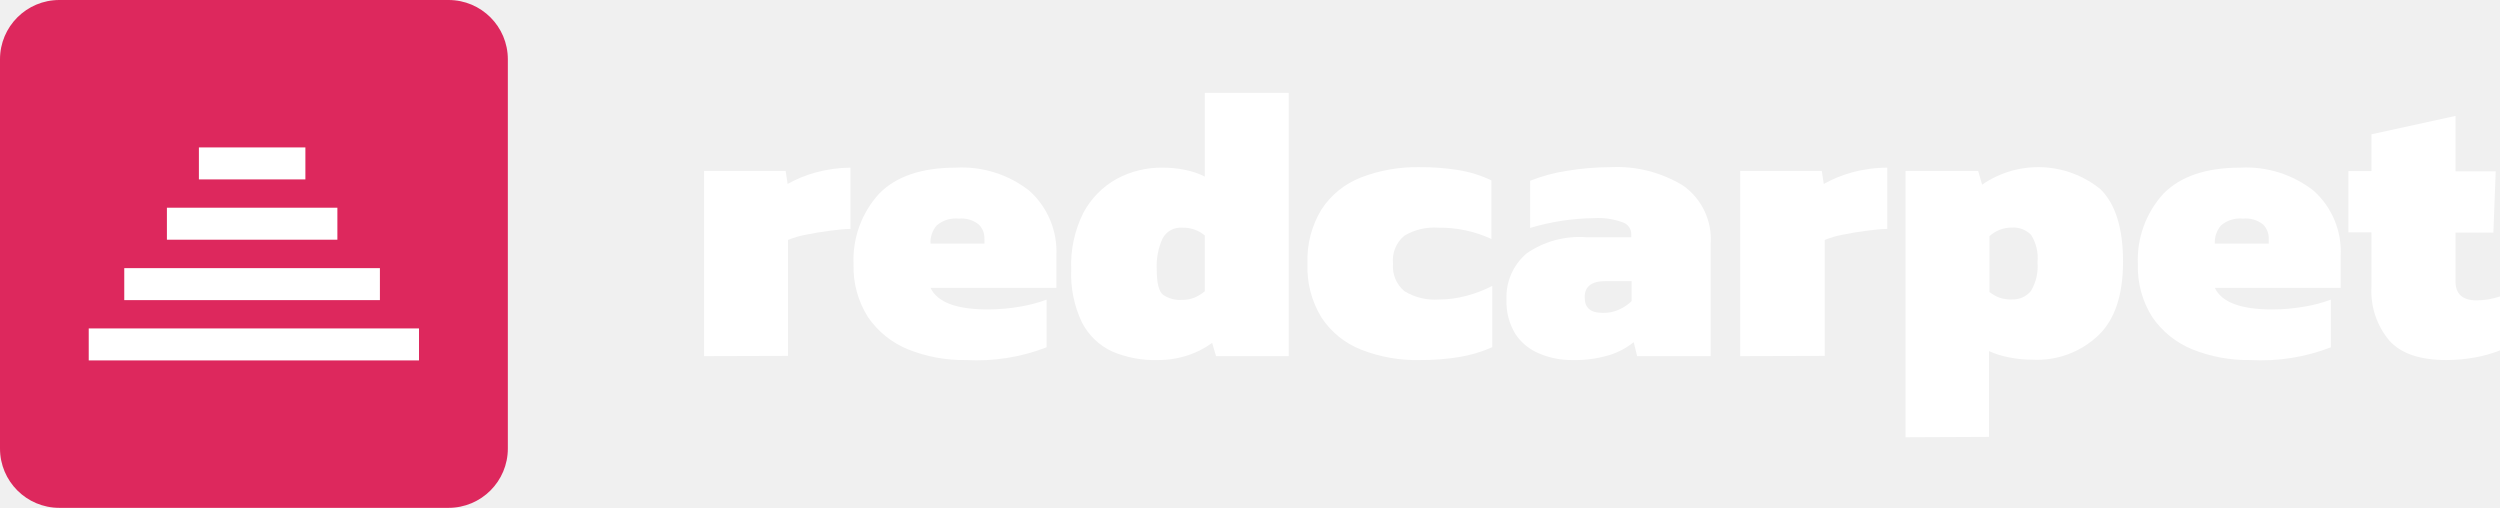
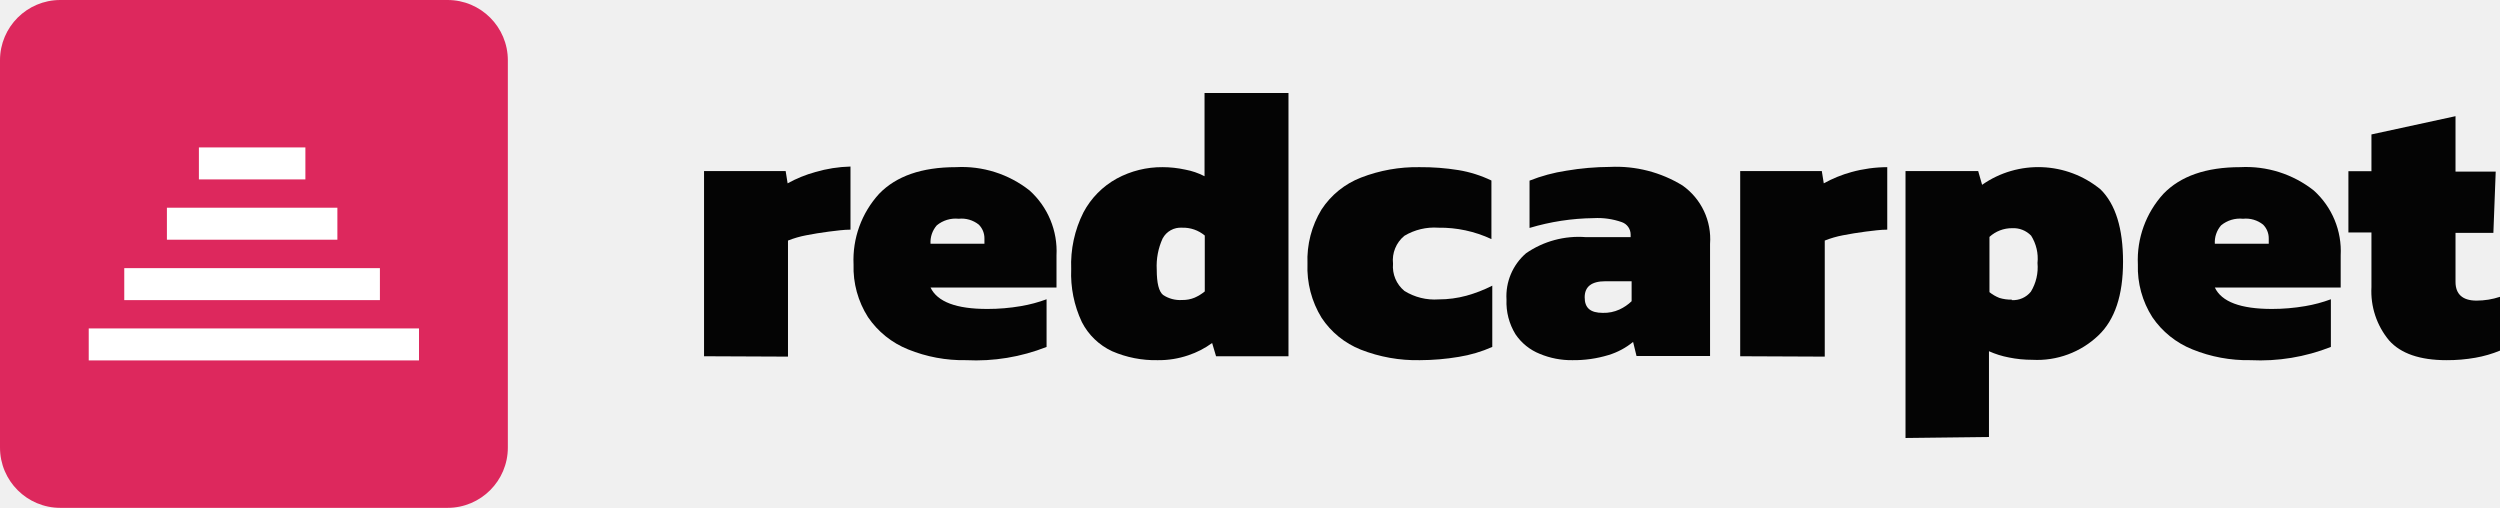
<svg xmlns="http://www.w3.org/2000/svg" id="Layer_1" data-name="Layer 1" width="204" height="41.44" viewBox="0 0 204 41.44">
  <defs>
-     <style>.cls-1{fill:#dd285d;}.cls-2{fill:#fff;}</style>
+     <style>.cls-1{fill:#dd285d;}.cls-2{fill:#fff;}.cls-3{fill:#040404;}</style>
  </defs>
-   <rect class="cls-1" width="41.44" height="41.44" rx="4.84" />
+   <rect class="cls-1" width="41.44" height="41.44" rx="4.92" />
  <rect class="cls-2" x="16.23" y="12.03" width="8.69" height="2.61" />
  <rect class="cls-2" x="13.62" y="16.95" width="13.91" height="2.61" />
  <rect class="cls-2" x="10.14" y="21.88" width="20.86" height="2.61" />
  <rect class="cls-2" x="7.24" y="26.8" width="26.95" height="2.61" />
-   <path class="cls-2" d="M57.45,29.38V14.27h6.66l.16,1.06a10.29,10.29,0,0,1,2.26-.93A11.15,11.15,0,0,1,69.4,14V19c-.53,0-1.12.08-1.77.16s-1.26.19-1.85.31a7.32,7.32,0,0,0-1.48.43v9.46Z" transform="translate(0 -0.32)" />
-   <path class="cls-2" d="M78.83,29.7a12.2,12.2,0,0,1-4.73-.87,7.31,7.31,0,0,1-3.27-2.63,7.61,7.61,0,0,1-1.18-4.31,8,8,0,0,1,2.09-5.77Q73.82,14,78,14a8.91,8.91,0,0,1,6,1.89,6.67,6.67,0,0,1,2.2,5.31v2.61H75.93q.84,1.76,4.66,1.76a15.09,15.09,0,0,0,2.71-.24,11.47,11.47,0,0,0,2.1-.56v3.89A15.75,15.75,0,0,1,78.83,29.7Zm-2.9-9.5h4.4v-.41a1.58,1.58,0,0,0-.46-1.15,2.25,2.25,0,0,0-1.64-.48,2.37,2.37,0,0,0-1.79.55A2.09,2.09,0,0,0,75.93,20.2Z" transform="translate(0 -0.32)" />
-   <path class="cls-2" d="M94.48,29.7A8.87,8.87,0,0,1,90.75,29a5.27,5.27,0,0,1-2.47-2.38,9.19,9.19,0,0,1-.87-4.31,9.46,9.46,0,0,1,1-4.64,6.88,6.88,0,0,1,2.72-2.76A7.71,7.71,0,0,1,94.9,14a8.68,8.68,0,0,1,1.83.19,6,6,0,0,1,1.58.54V7.9h6.85V29.38H99.23l-.32-1.08a7.12,7.12,0,0,1-1.94,1A7.7,7.7,0,0,1,94.48,29.7Zm2-4.91a2.54,2.54,0,0,0,1-.19,3.57,3.57,0,0,0,.83-.51V19.53a2.75,2.75,0,0,0-1.85-.63,1.66,1.66,0,0,0-1.59.87,5.41,5.41,0,0,0-.48,2.54c0,1.1.17,1.79.52,2.07A2.45,2.45,0,0,0,96.46,24.79Z" transform="translate(0 -0.32)" />
-   <path class="cls-2" d="M115.87,29.7a12.33,12.33,0,0,1-4.83-.86,6.88,6.88,0,0,1-3.2-2.6,7.79,7.79,0,0,1-1.15-4.41,7.89,7.89,0,0,1,1.15-4.43,6.77,6.77,0,0,1,3.22-2.6,12.63,12.63,0,0,1,4.78-.84,19.11,19.11,0,0,1,3.17.24,9.91,9.91,0,0,1,2.69.84v4.78a10,10,0,0,0-4.33-.92,4.76,4.76,0,0,0-2.77.65,2.6,2.6,0,0,0-.93,2.28,2.62,2.62,0,0,0,.93,2.25,4.73,4.73,0,0,0,2.8.68,8.61,8.61,0,0,0,2.26-.3,10.48,10.48,0,0,0,2.11-.81v5a11.07,11.07,0,0,1-2.73.81A19.46,19.46,0,0,1,115.87,29.7Z" transform="translate(0 -0.32)" />
-   <path class="cls-2" d="M128.3,29.7a6.68,6.68,0,0,1-2.64-.51,4.26,4.26,0,0,1-2-1.61,5,5,0,0,1-.73-2.82A4.66,4.66,0,0,1,124.57,21a7.54,7.54,0,0,1,4.88-1.32h3.66v-.22a1,1,0,0,0-.71-1,5.71,5.71,0,0,0-2.31-.34,18.95,18.95,0,0,0-5.23.8V15.07a13.69,13.69,0,0,1,3-.81,21.87,21.87,0,0,1,3.57-.3,10.35,10.35,0,0,1,5.92,1.51,5.36,5.36,0,0,1,2.24,4.77v9.14h-6l-.28-1.14a6,6,0,0,1-2,1.06A9.71,9.71,0,0,1,128.3,29.7Zm2.49-3.85a2.93,2.93,0,0,0,1.35-.28,3.38,3.38,0,0,0,1-.68V23.26H131c-1.13,0-1.69.44-1.69,1.31S129.77,25.85,130.79,25.85Z" transform="translate(0 -0.32)" />
-   <path class="cls-2" d="M142,29.38V14.27h6.66l.16,1.06a10.29,10.29,0,0,1,2.26-.93A11.15,11.15,0,0,1,154,14V19c-.53,0-1.12.08-1.77.16s-1.26.19-1.85.31a7.32,7.32,0,0,0-1.48.43v9.46Z" transform="translate(0 -0.32)" />
-   <path class="cls-2" d="M155.49,36V14.27h5.93l.32,1.12a8.05,8.05,0,0,1,9.67.38q1.83,1.82,1.83,5.9t-2,6a7.23,7.23,0,0,1-5.4,2,9.45,9.45,0,0,1-1.91-.19,7.3,7.3,0,0,1-1.63-.51v7Zm8.67-11.25a1.88,1.88,0,0,0,1.56-.68,3.89,3.89,0,0,0,.54-2.35,3.52,3.52,0,0,0-.52-2.23,2,2,0,0,0-1.55-.6,2.7,2.7,0,0,0-1.85.7v4.56a3.38,3.38,0,0,0,.81.46A3.19,3.19,0,0,0,164.16,24.76Z" transform="translate(0 -0.32)" />
-   <path class="cls-2" d="M183.63,29.7a12.2,12.2,0,0,1-4.73-.87,7.31,7.31,0,0,1-3.27-2.63,7.61,7.61,0,0,1-1.18-4.31,8,8,0,0,1,2.09-5.77Q178.63,14,182.8,14a8.92,8.92,0,0,1,6,1.89,6.67,6.67,0,0,1,2.2,5.31v2.61H180.73c.55,1.17,2.11,1.76,4.66,1.76a15.09,15.09,0,0,0,2.71-.24,11.47,11.47,0,0,0,2.1-.56v3.89A15.75,15.75,0,0,1,183.63,29.7Zm-2.9-9.5h4.4v-.41a1.58,1.58,0,0,0-.46-1.15,2.25,2.25,0,0,0-1.64-.48,2.37,2.37,0,0,0-1.79.55A2.09,2.09,0,0,0,180.73,20.2Z" transform="translate(0 -0.32)" />
-   <path class="cls-2" d="M199.63,29.7c-2.16,0-3.73-.53-4.68-1.61a6.27,6.27,0,0,1-1.44-4.35V19.28h-1.88v-5h1.88v-3l6.86-1.5v4.52h3.28l-.19,5h-3.09v4c0,1,.57,1.53,1.72,1.53a6.12,6.12,0,0,0,1.91-.32v4.4a10.32,10.32,0,0,1-2,.57A13.16,13.16,0,0,1,199.63,29.7Z" transform="translate(0 -0.32)" />
+   <path class="cls-3" d="M57.45,29.33V14.22h6.66l.16,1a10.32,10.32,0,0,1,2.26-.92,11.16,11.16,0,0,1,2.87-.45V19c-.53,0-1.12.08-1.77.16s-1.26.19-1.85.3a8,8,0,0,0-1.48.43v9.47Z" transform="translate(0 -0.26)" />
+   <path class="cls-3" d="M78.83,29.65a12,12,0,0,1-4.73-.88,7.18,7.18,0,0,1-3.27-2.63,7.55,7.55,0,0,1-1.18-4.3,8,8,0,0,1,2.09-5.77c1.39-1.44,3.48-2.17,6.27-2.17a8.91,8.91,0,0,1,6,1.9,6.66,6.66,0,0,1,2.2,5.31v2.61H75.93q.84,1.76,4.66,1.75a16.07,16.07,0,0,0,2.71-.23,11.47,11.47,0,0,0,2.1-.56v3.89A15.75,15.75,0,0,1,78.83,29.65Zm-2.9-9.5h4.4v-.41a1.58,1.58,0,0,0-.46-1.15,2.25,2.25,0,0,0-1.64-.48,2.41,2.41,0,0,0-1.79.54A2.1,2.1,0,0,0,75.93,20.15Z" transform="translate(0 -0.26)" />
+   <path class="cls-3" d="M94.48,29.65a8.87,8.87,0,0,1-3.73-.73,5.27,5.27,0,0,1-2.47-2.38,9.21,9.21,0,0,1-.87-4.32,9.42,9.42,0,0,1,1-4.63,6.76,6.76,0,0,1,2.72-2.76,7.72,7.72,0,0,1,3.75-.93,8.69,8.69,0,0,1,1.83.2,5.64,5.64,0,0,1,1.58.54V7.85h6.85V29.33H99.23l-.32-1.08a7.09,7.09,0,0,1-1.94,1A7.42,7.42,0,0,1,94.48,29.65Zm2-4.91a2.54,2.54,0,0,0,1-.19,3.57,3.57,0,0,0,.83-.51V19.48a2.75,2.75,0,0,0-1.85-.64,1.67,1.67,0,0,0-1.59.88,5.39,5.39,0,0,0-.48,2.53c0,1.11.17,1.8.52,2.08A2.51,2.51,0,0,0,96.46,24.74Z" transform="translate(0 -0.26)" />
+   <path class="cls-3" d="M115.87,29.65a12.51,12.51,0,0,1-4.83-.86,6.88,6.88,0,0,1-3.2-2.6,7.82,7.82,0,0,1-1.15-4.41,7.89,7.89,0,0,1,1.15-4.43,6.77,6.77,0,0,1,3.22-2.6,12.62,12.62,0,0,1,4.78-.85,19.11,19.11,0,0,1,3.17.24,9.93,9.93,0,0,1,2.69.85v4.78a9.89,9.89,0,0,0-4.33-.93,4.76,4.76,0,0,0-2.77.66,2.58,2.58,0,0,0-.93,2.28A2.58,2.58,0,0,0,114.6,24a4.66,4.66,0,0,0,2.8.69,8.61,8.61,0,0,0,2.26-.3,11.14,11.14,0,0,0,2.11-.82v5a11.07,11.07,0,0,1-2.73.81A19.46,19.46,0,0,1,115.87,29.65Z" transform="translate(0 -0.26)" />
+   <path class="cls-3" d="M128.3,29.65a6.68,6.68,0,0,1-2.64-.51,4.32,4.32,0,0,1-2-1.61,5,5,0,0,1-.73-2.82,4.64,4.64,0,0,1,1.59-3.78,7.54,7.54,0,0,1,4.88-1.32h3.66v-.22a1.07,1.07,0,0,0-.71-1,5.93,5.93,0,0,0-2.31-.33,18.95,18.95,0,0,0-5.23.8V15a13.69,13.69,0,0,1,3-.81,21.9,21.9,0,0,1,3.57-.31,10.35,10.35,0,0,1,5.92,1.52,5.35,5.35,0,0,1,2.24,4.76v9.15h-6l-.28-1.15a5.83,5.83,0,0,1-2,1.07A9.71,9.71,0,0,1,128.3,29.65Zm2.49-3.86a3.07,3.07,0,0,0,1.35-.27,3.59,3.59,0,0,0,1-.68V23.21H131c-1.13,0-1.69.44-1.69,1.31S129.77,25.79,130.79,25.79Z" transform="translate(0 -0.26)" />
+   <path class="cls-3" d="M142,29.33V14.22h6.66l.16,1a10.32,10.32,0,0,1,2.26-.92A11.16,11.16,0,0,1,154,13.9V19c-.53,0-1.12.08-1.77.16s-1.26.19-1.85.3a8,8,0,0,0-1.48.43v9.47Z" transform="translate(0 -0.26)" />
+   <path class="cls-3" d="M155.49,36V14.22h5.93l.32,1.12a8,8,0,0,1,9.67.38q1.83,1.81,1.83,5.9t-2,6a7.23,7.23,0,0,1-5.4,2,9.45,9.45,0,0,1-1.91-.19,7.3,7.3,0,0,1-1.63-.51v7Zm8.67-11.25a1.86,1.86,0,0,0,1.56-.69,3.83,3.83,0,0,0,.54-2.34,3.5,3.5,0,0,0-.52-2.23,2,2,0,0,0-1.55-.61,2.71,2.71,0,0,0-1.85.71V24.1a3.12,3.12,0,0,0,.81.47A3.19,3.19,0,0,0,164.16,24.71Z" transform="translate(0 -0.26)" />
+   <path class="cls-3" d="M183.63,29.65a12,12,0,0,1-4.73-.88,7.18,7.18,0,0,1-3.27-2.63,7.55,7.55,0,0,1-1.18-4.3,8,8,0,0,1,2.09-5.77c1.39-1.44,3.48-2.17,6.26-2.17a8.92,8.92,0,0,1,6,1.9,6.66,6.66,0,0,1,2.2,5.31v2.61H180.73c.55,1.17,2.11,1.75,4.66,1.75a16.07,16.07,0,0,0,2.71-.23,11.47,11.47,0,0,0,2.1-.56v3.89A15.75,15.75,0,0,1,183.63,29.65Zm-2.9-9.5h4.4v-.41a1.58,1.58,0,0,0-.46-1.15,2.25,2.25,0,0,0-1.64-.48,2.41,2.41,0,0,0-1.79.54A2.1,2.1,0,0,0,180.73,20.15Z" transform="translate(0 -0.26)" />
+   <path class="cls-3" d="M199.63,29.65c-2.16,0-3.73-.54-4.68-1.61a6.27,6.27,0,0,1-1.44-4.35V19.23h-1.88v-5h1.88v-3l6.86-1.49v4.52h3.28l-.19,5h-3.09v4c0,1,.57,1.53,1.72,1.53a6.1,6.1,0,0,0,1.91-.31v4.39a9.66,9.66,0,0,1-2,.58A13.16,13.16,0,0,1,199.63,29.65Z" transform="translate(0 -0.26)" />
</svg>
